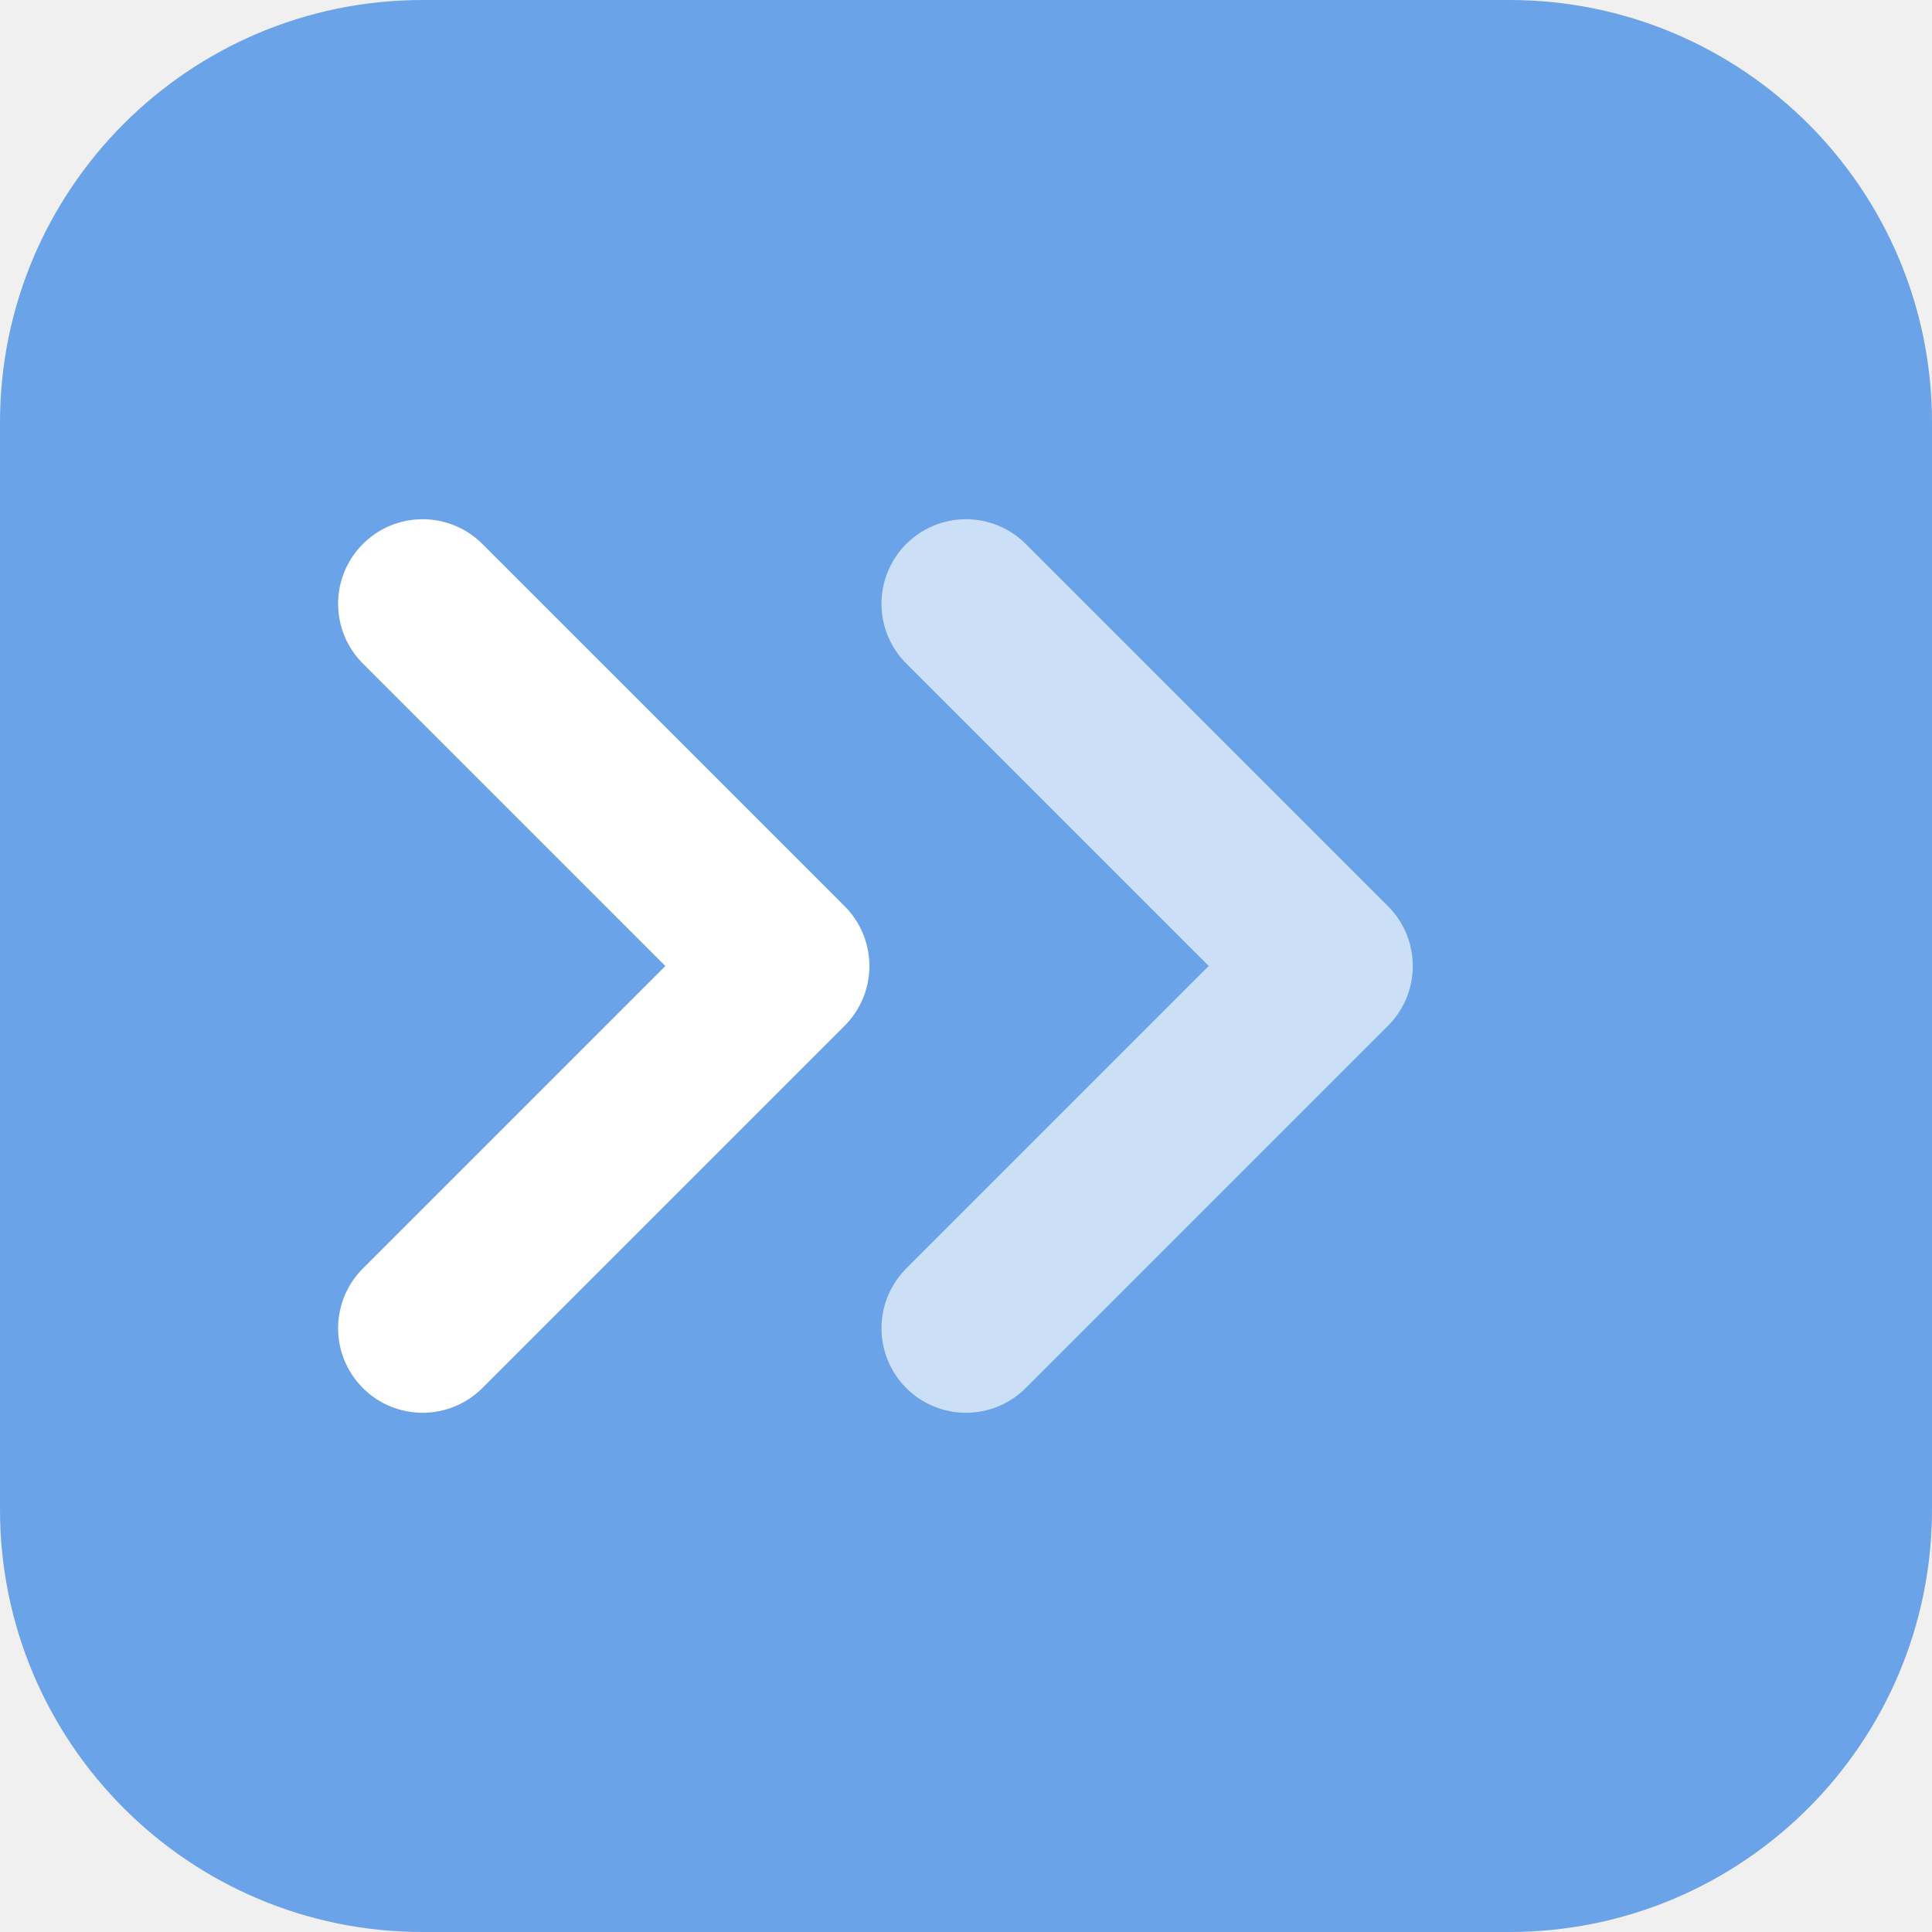
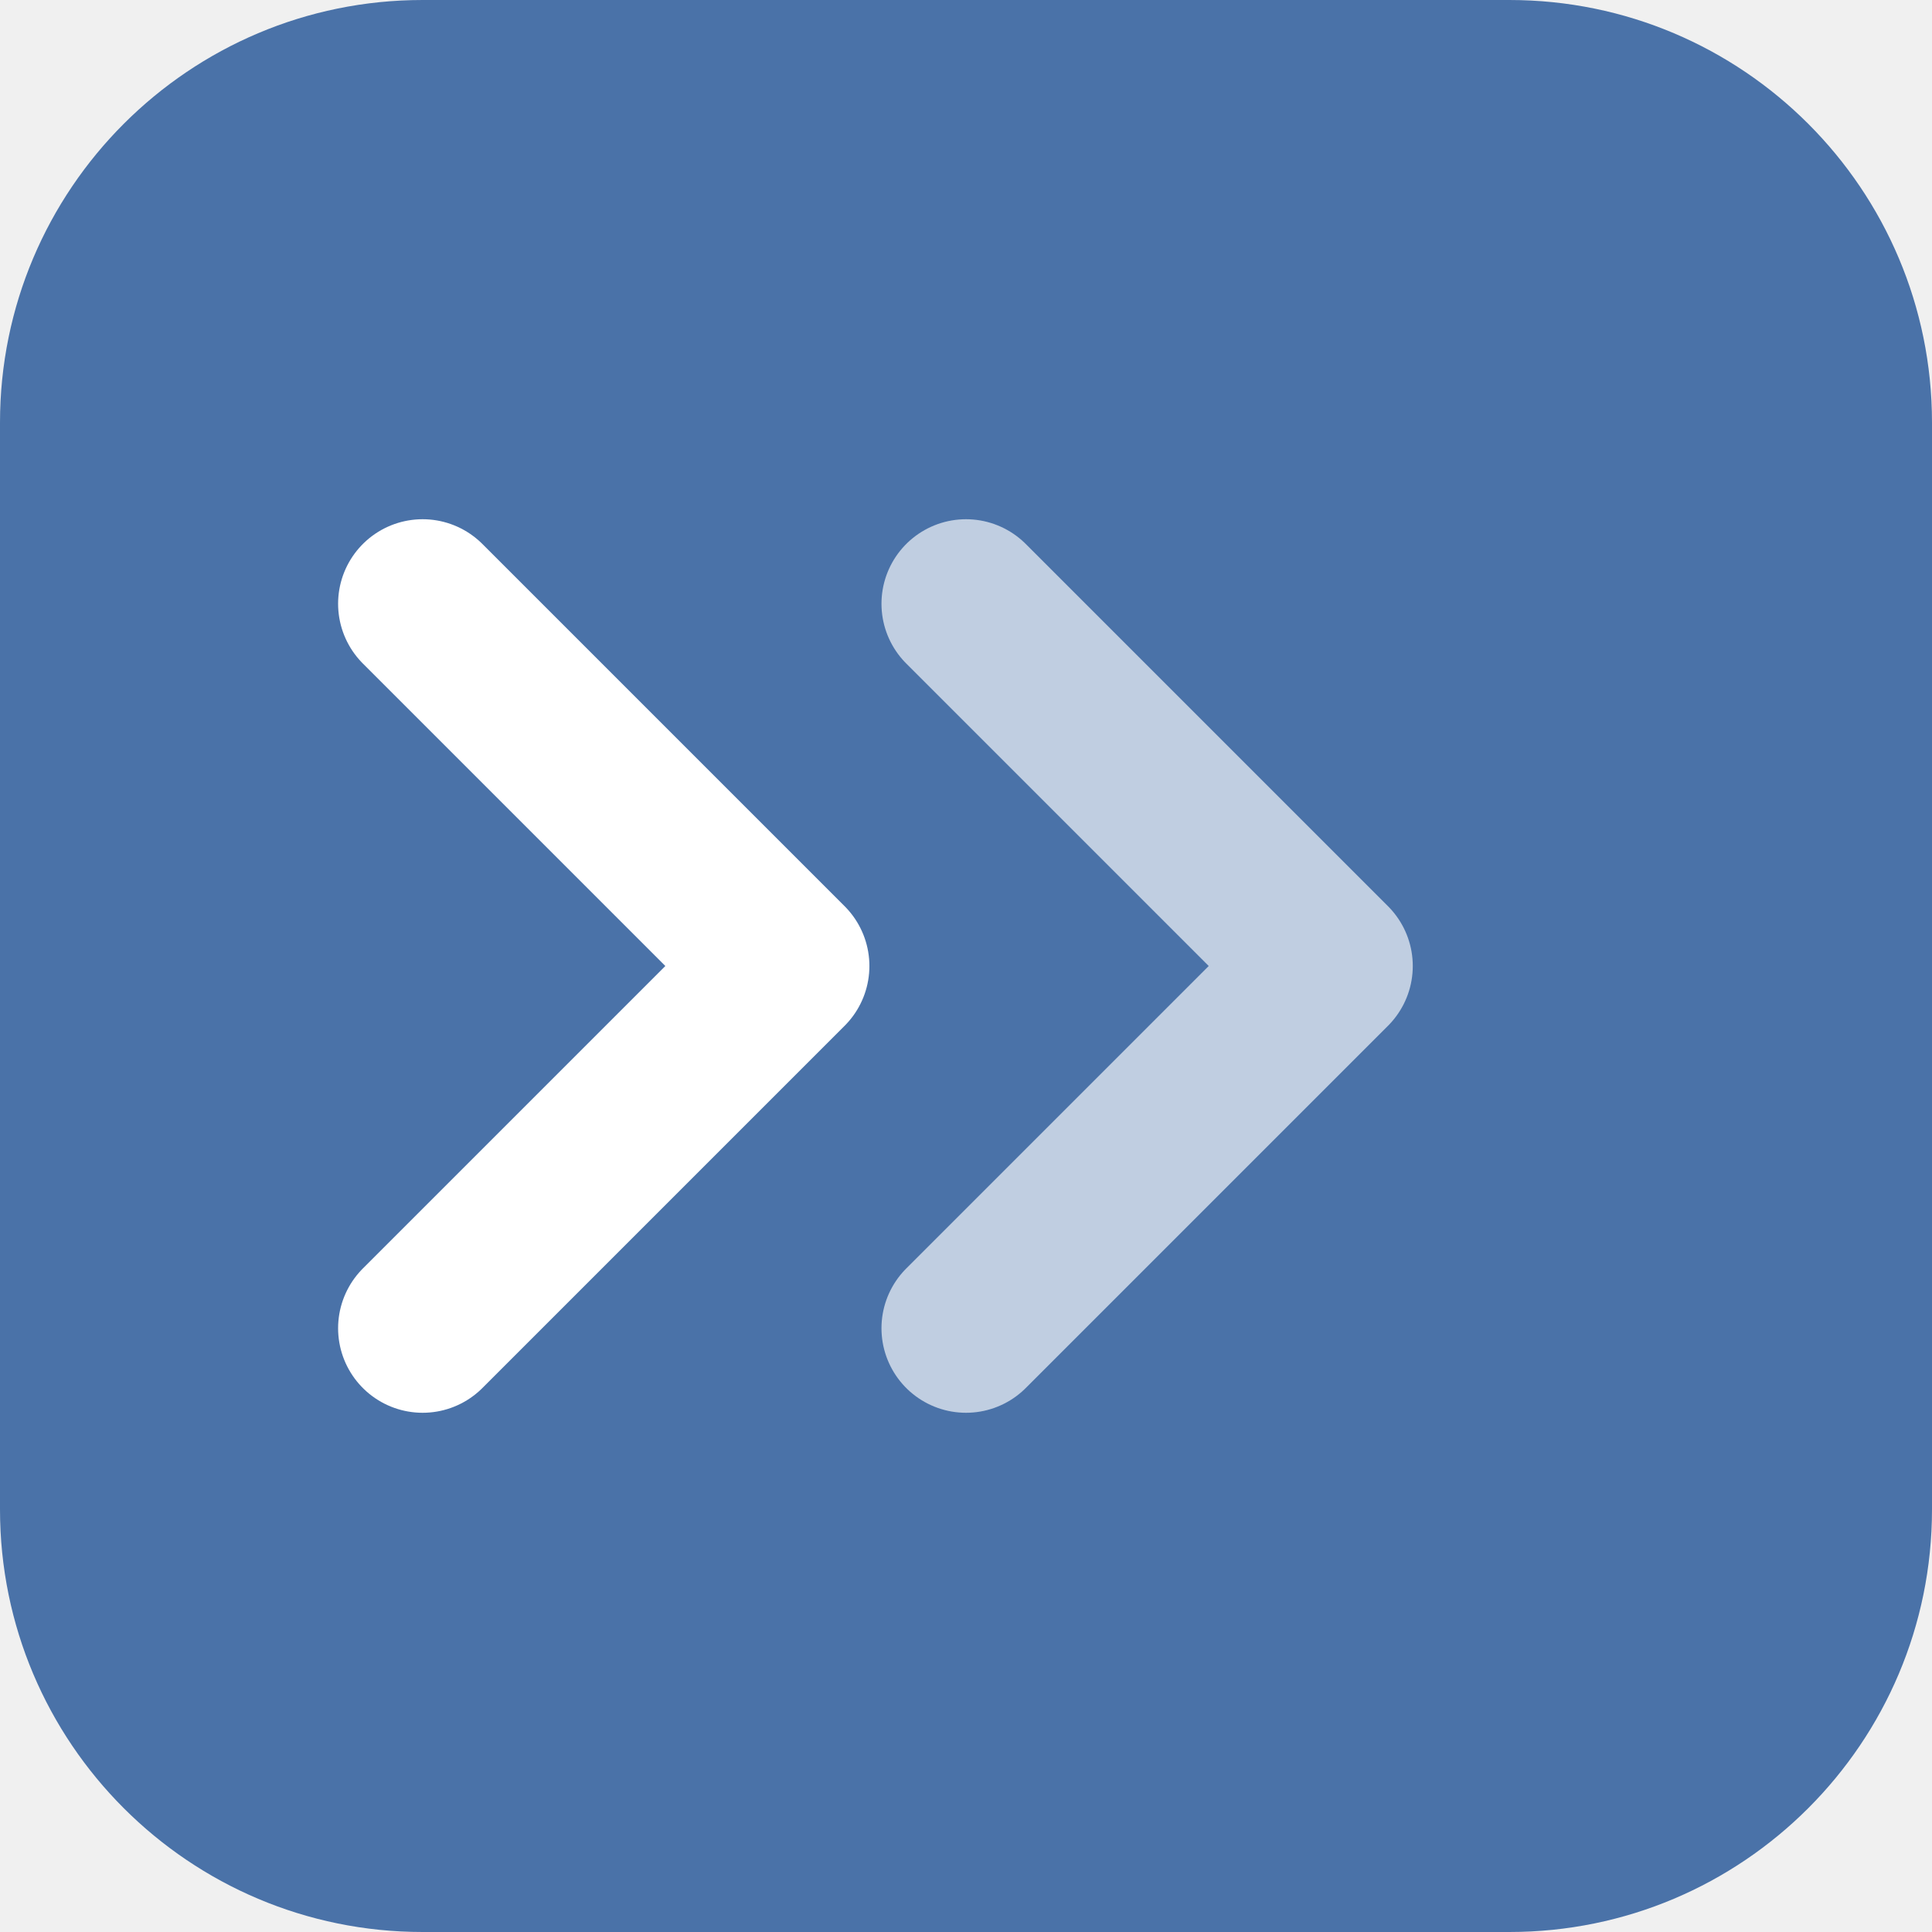
<svg xmlns="http://www.w3.org/2000/svg" viewBox="0 0 32 32" fill="none">
-   <rect width="32" height="32" rx="7" fill="#6BA3E8" />
+   <rect width="32" height="32" rx="7" fill="#4A72A8" />
  <path d="M7 10L13 16L7 22" stroke="white" stroke-width="2.8" stroke-linecap="round" stroke-linejoin="round" />
  <path d="M16 10L22 16L16 22" stroke="white" stroke-width="2.8" stroke-linecap="round" stroke-linejoin="round" opacity="0.65" />
</svg>
